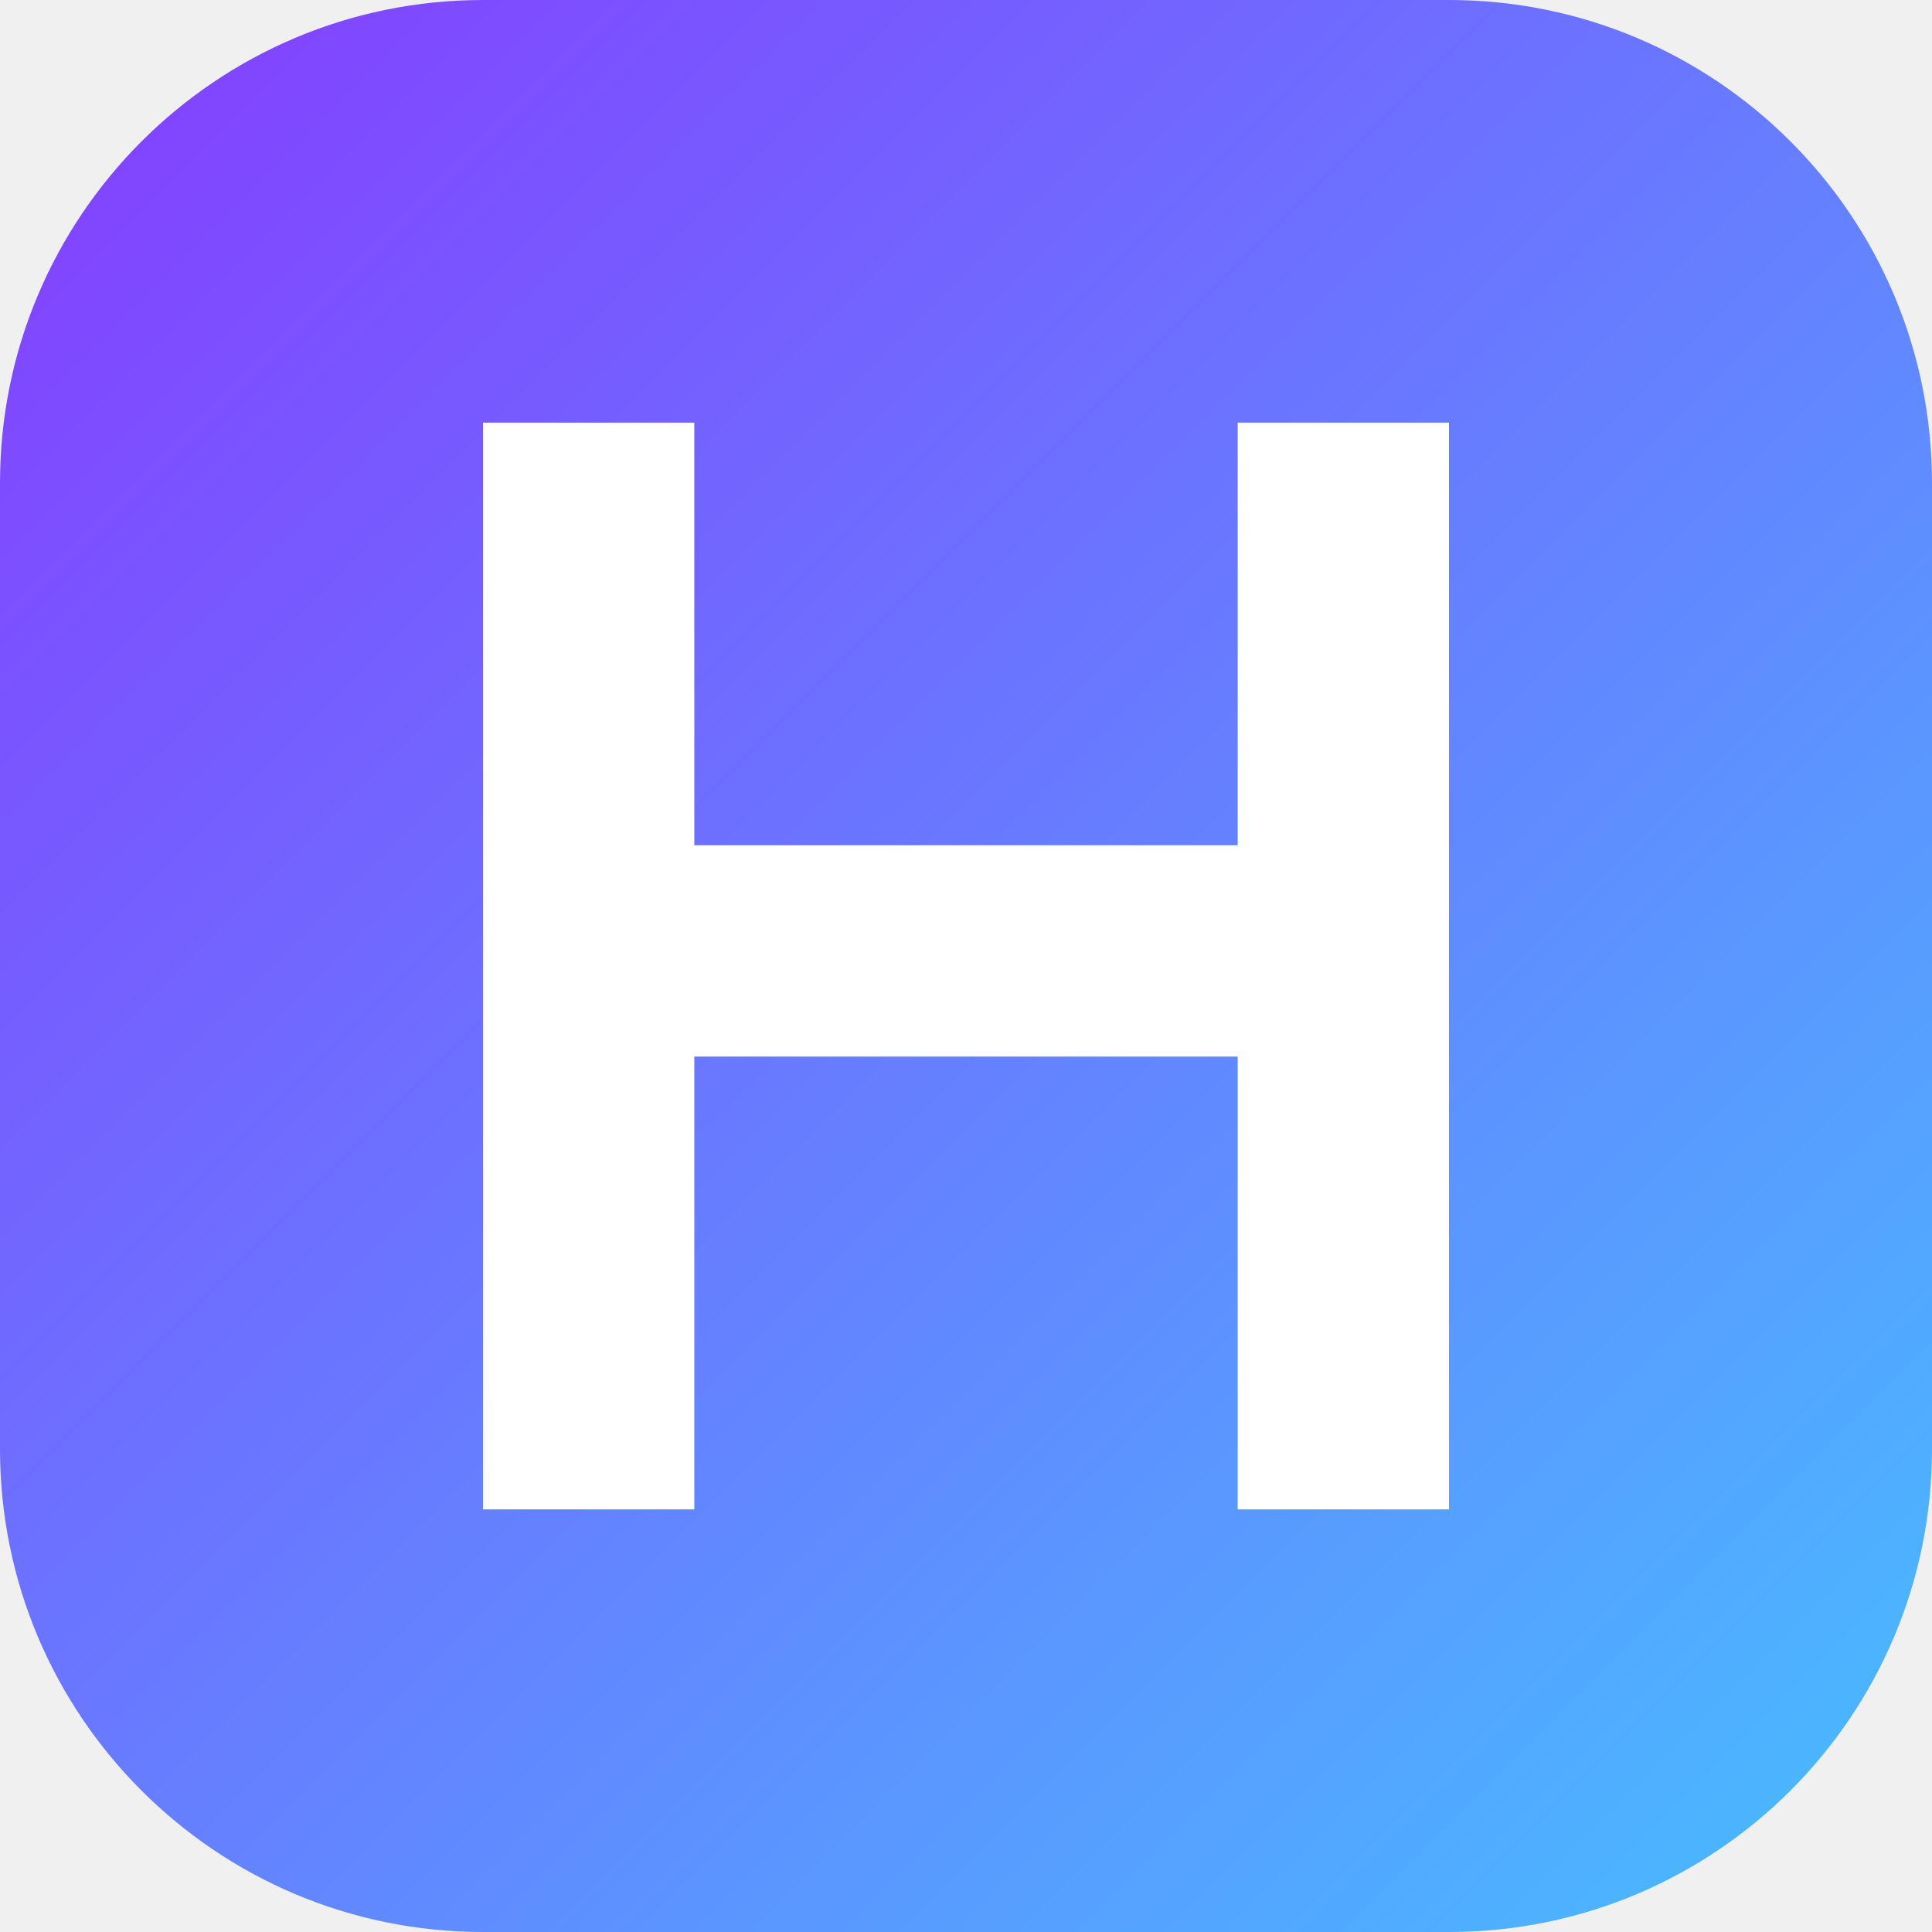
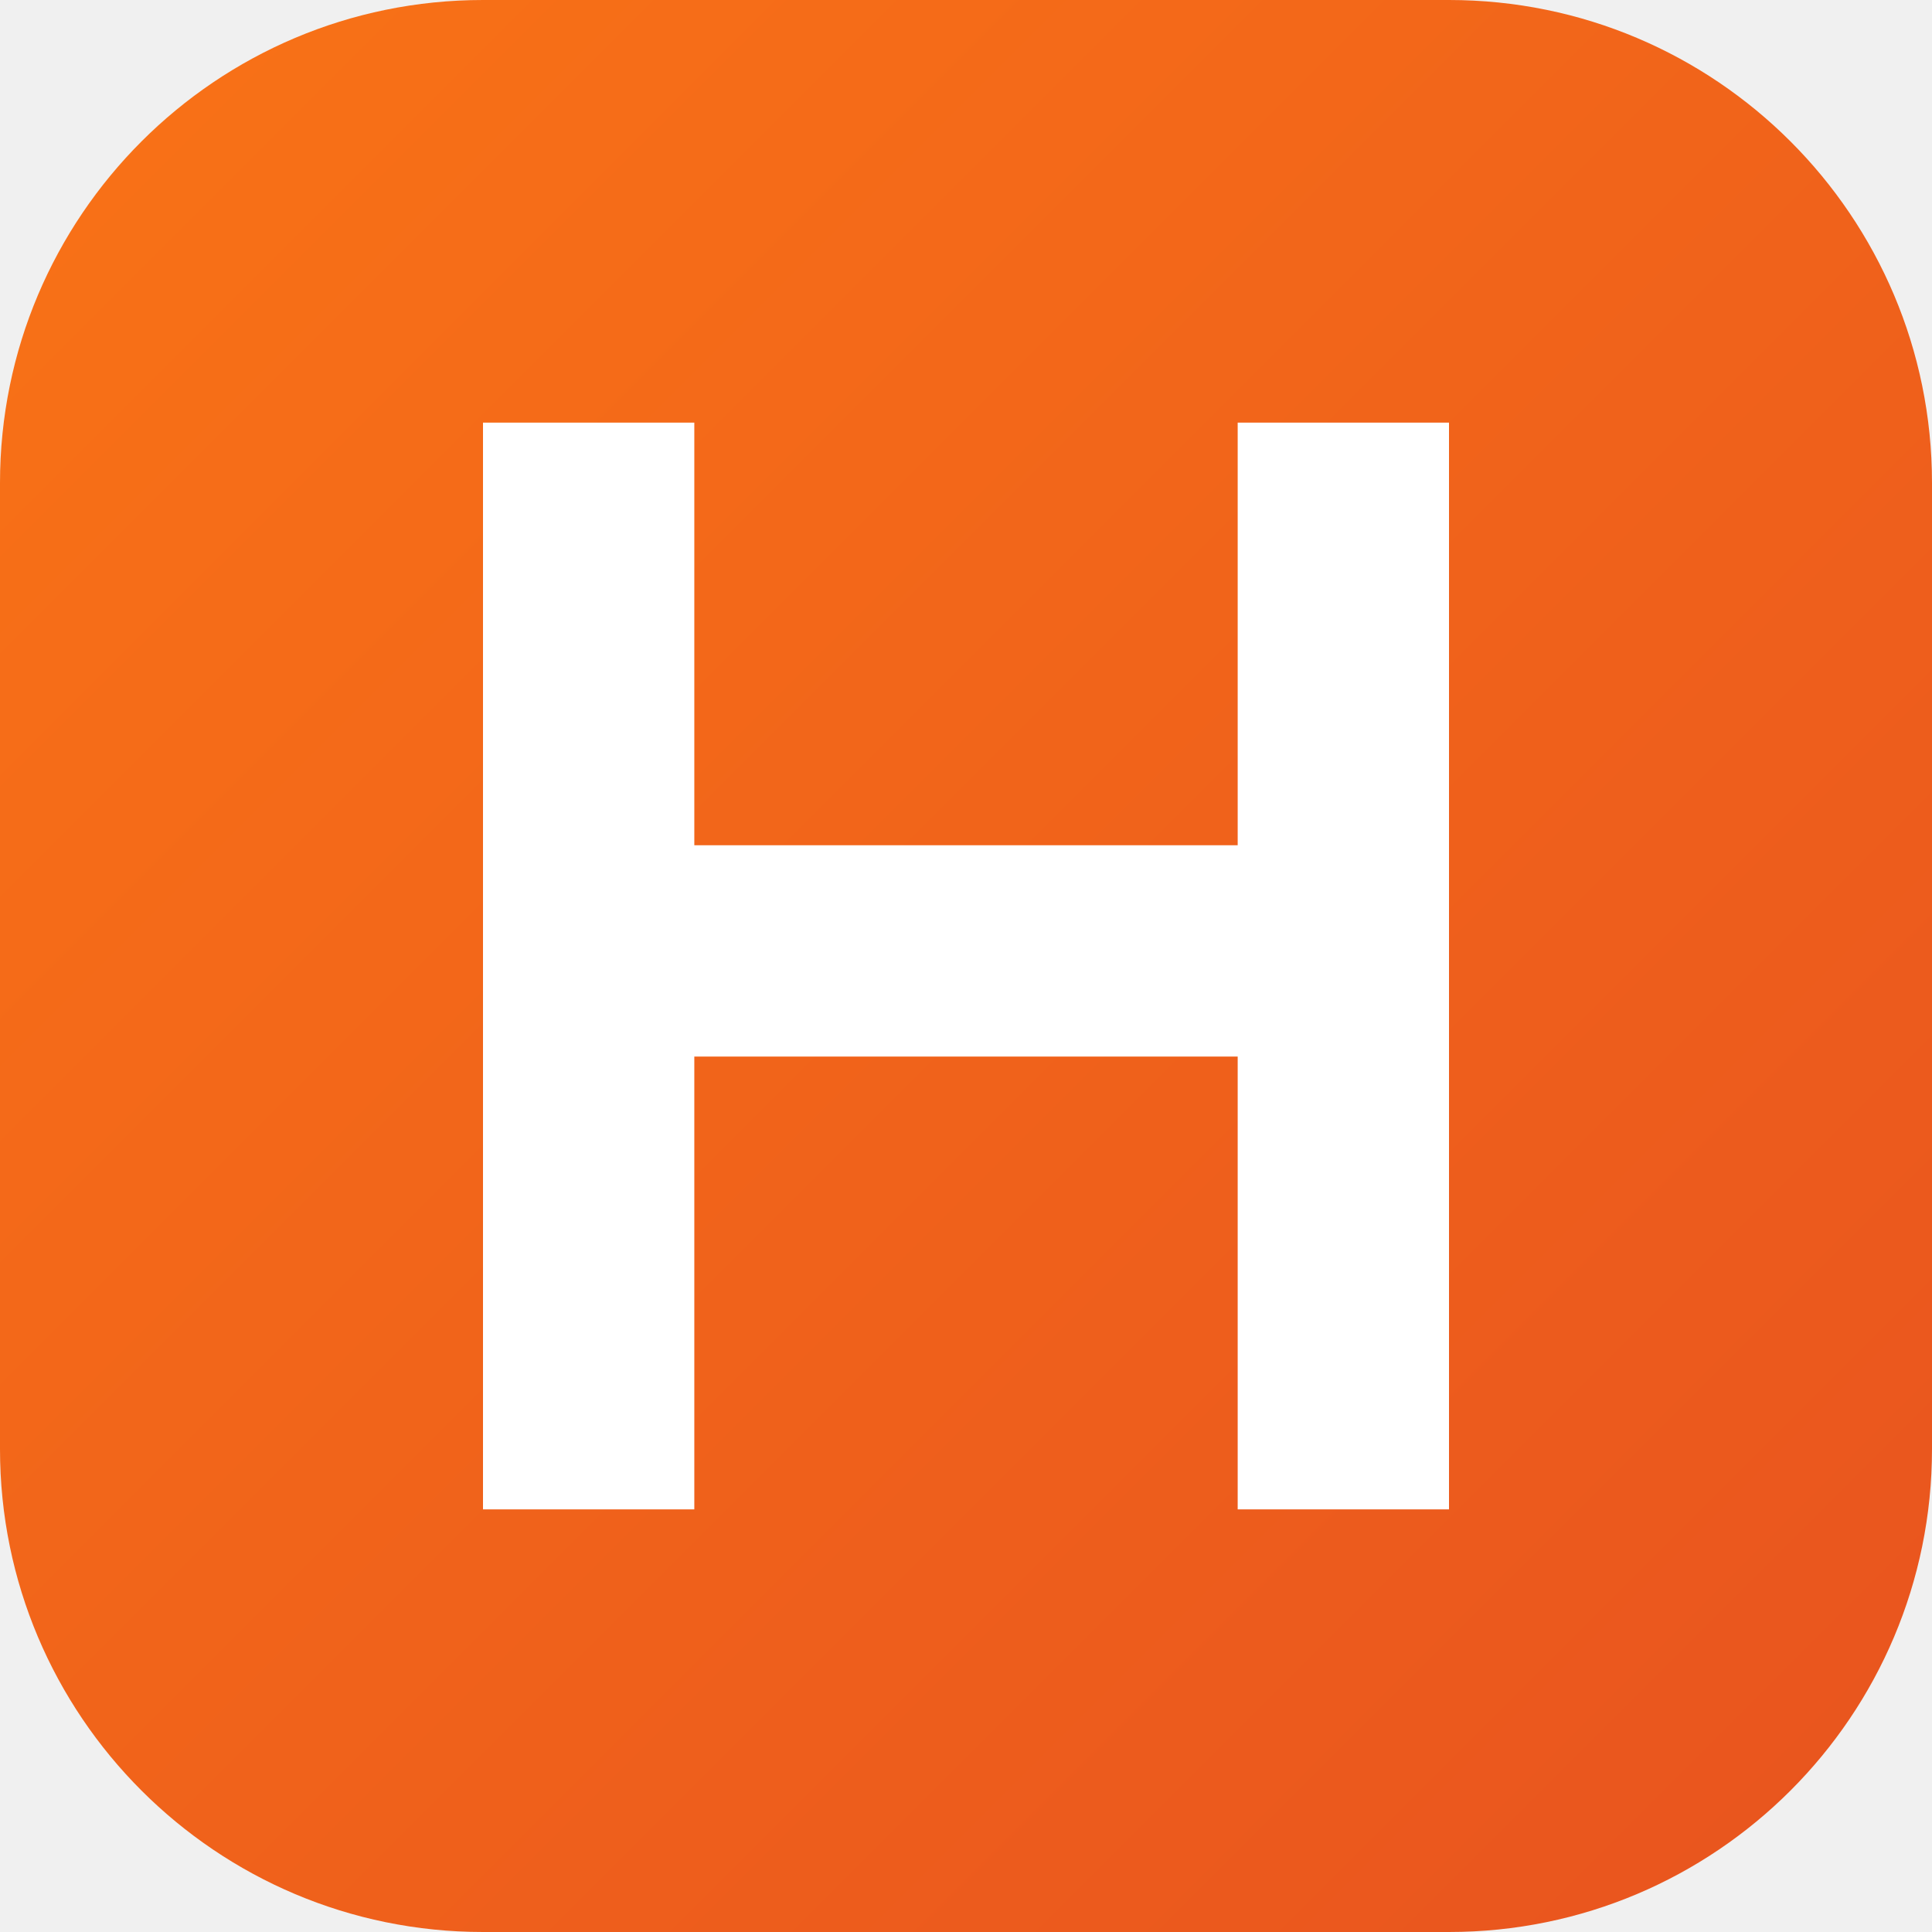
<svg xmlns="http://www.w3.org/2000/svg" width="32" height="32" viewBox="0 0 32 32">
  <defs>
    <linearGradient id="bg" x1="0" y1="0" x2="1" y2="1">
-       <stop offset="0%" stop-color="#863bff" />
-       <stop offset="100%" stop-color="#47bfff" />
+       <stop offset="0%" stop-color="#f97316" />
+       <stop offset="100%" stop-color="#e8531f" />
    </linearGradient>
  </defs>
  <rect width="32" height="32" rx="8" fill="url(#bg)" />
  <path d="M8 7h3.5v7H20.5V7H24v18h-3.5v-7.5H11.5V25H8V7z" fill="white" />
</svg>
